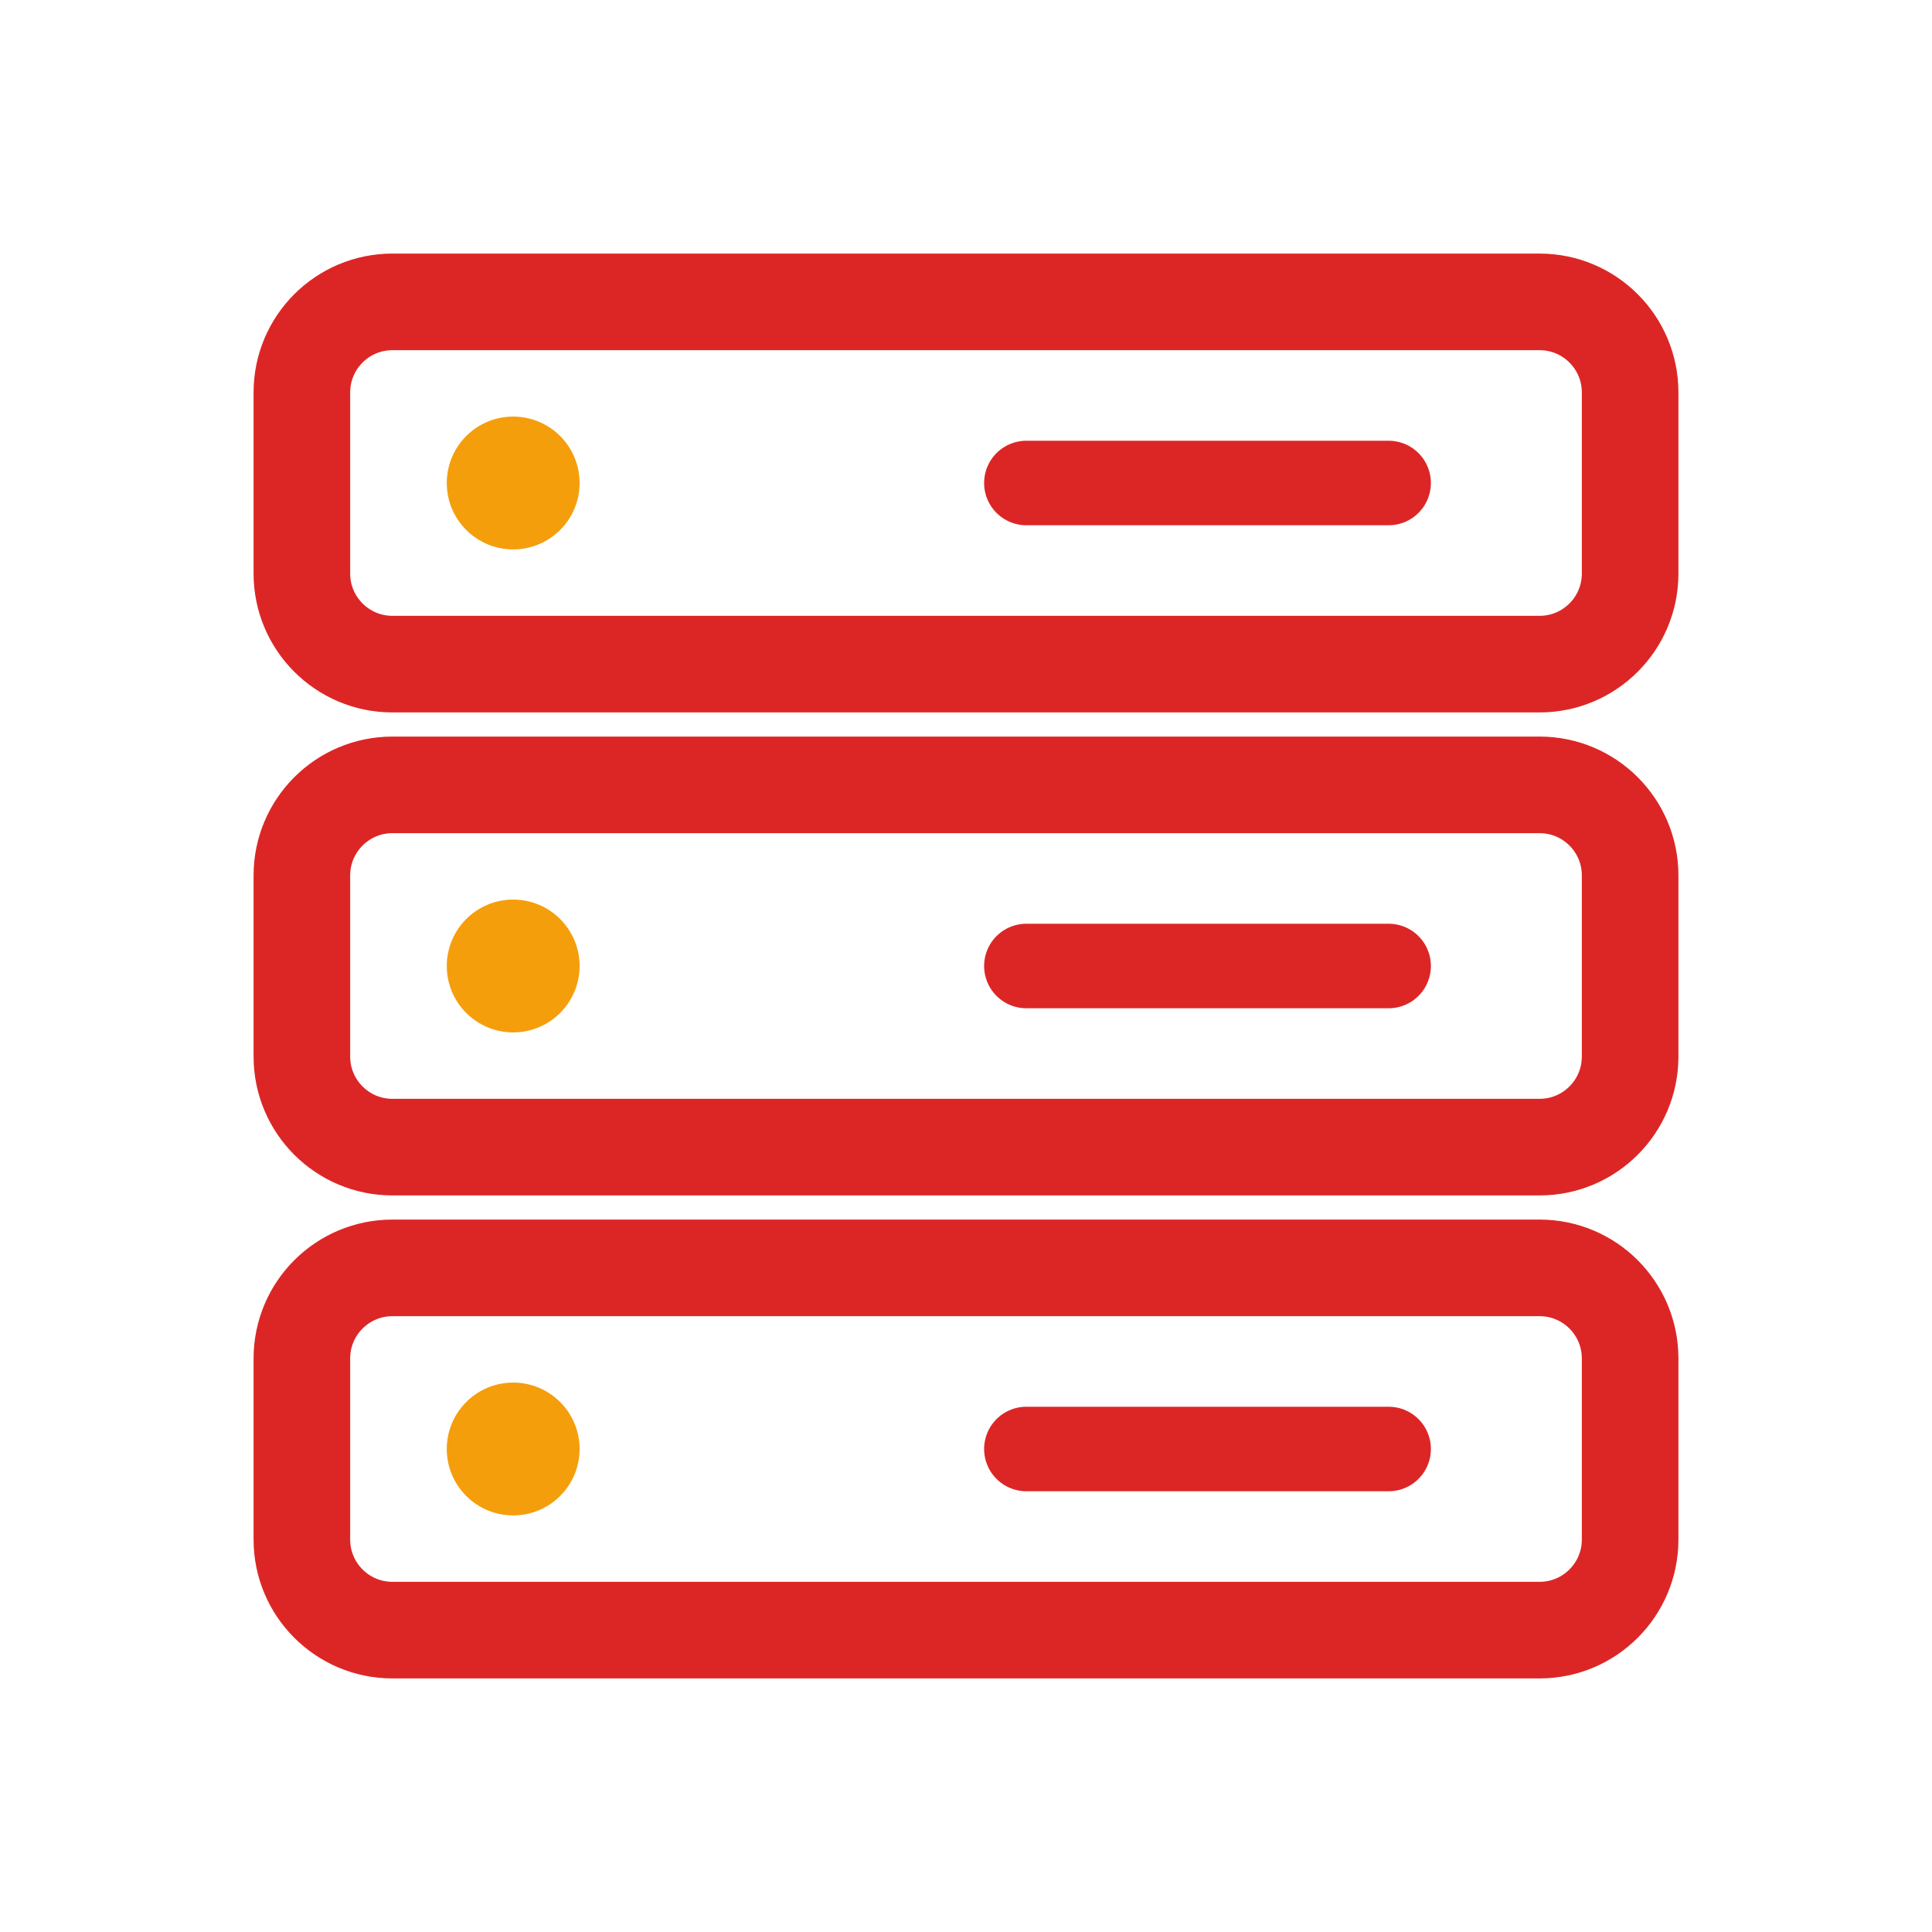
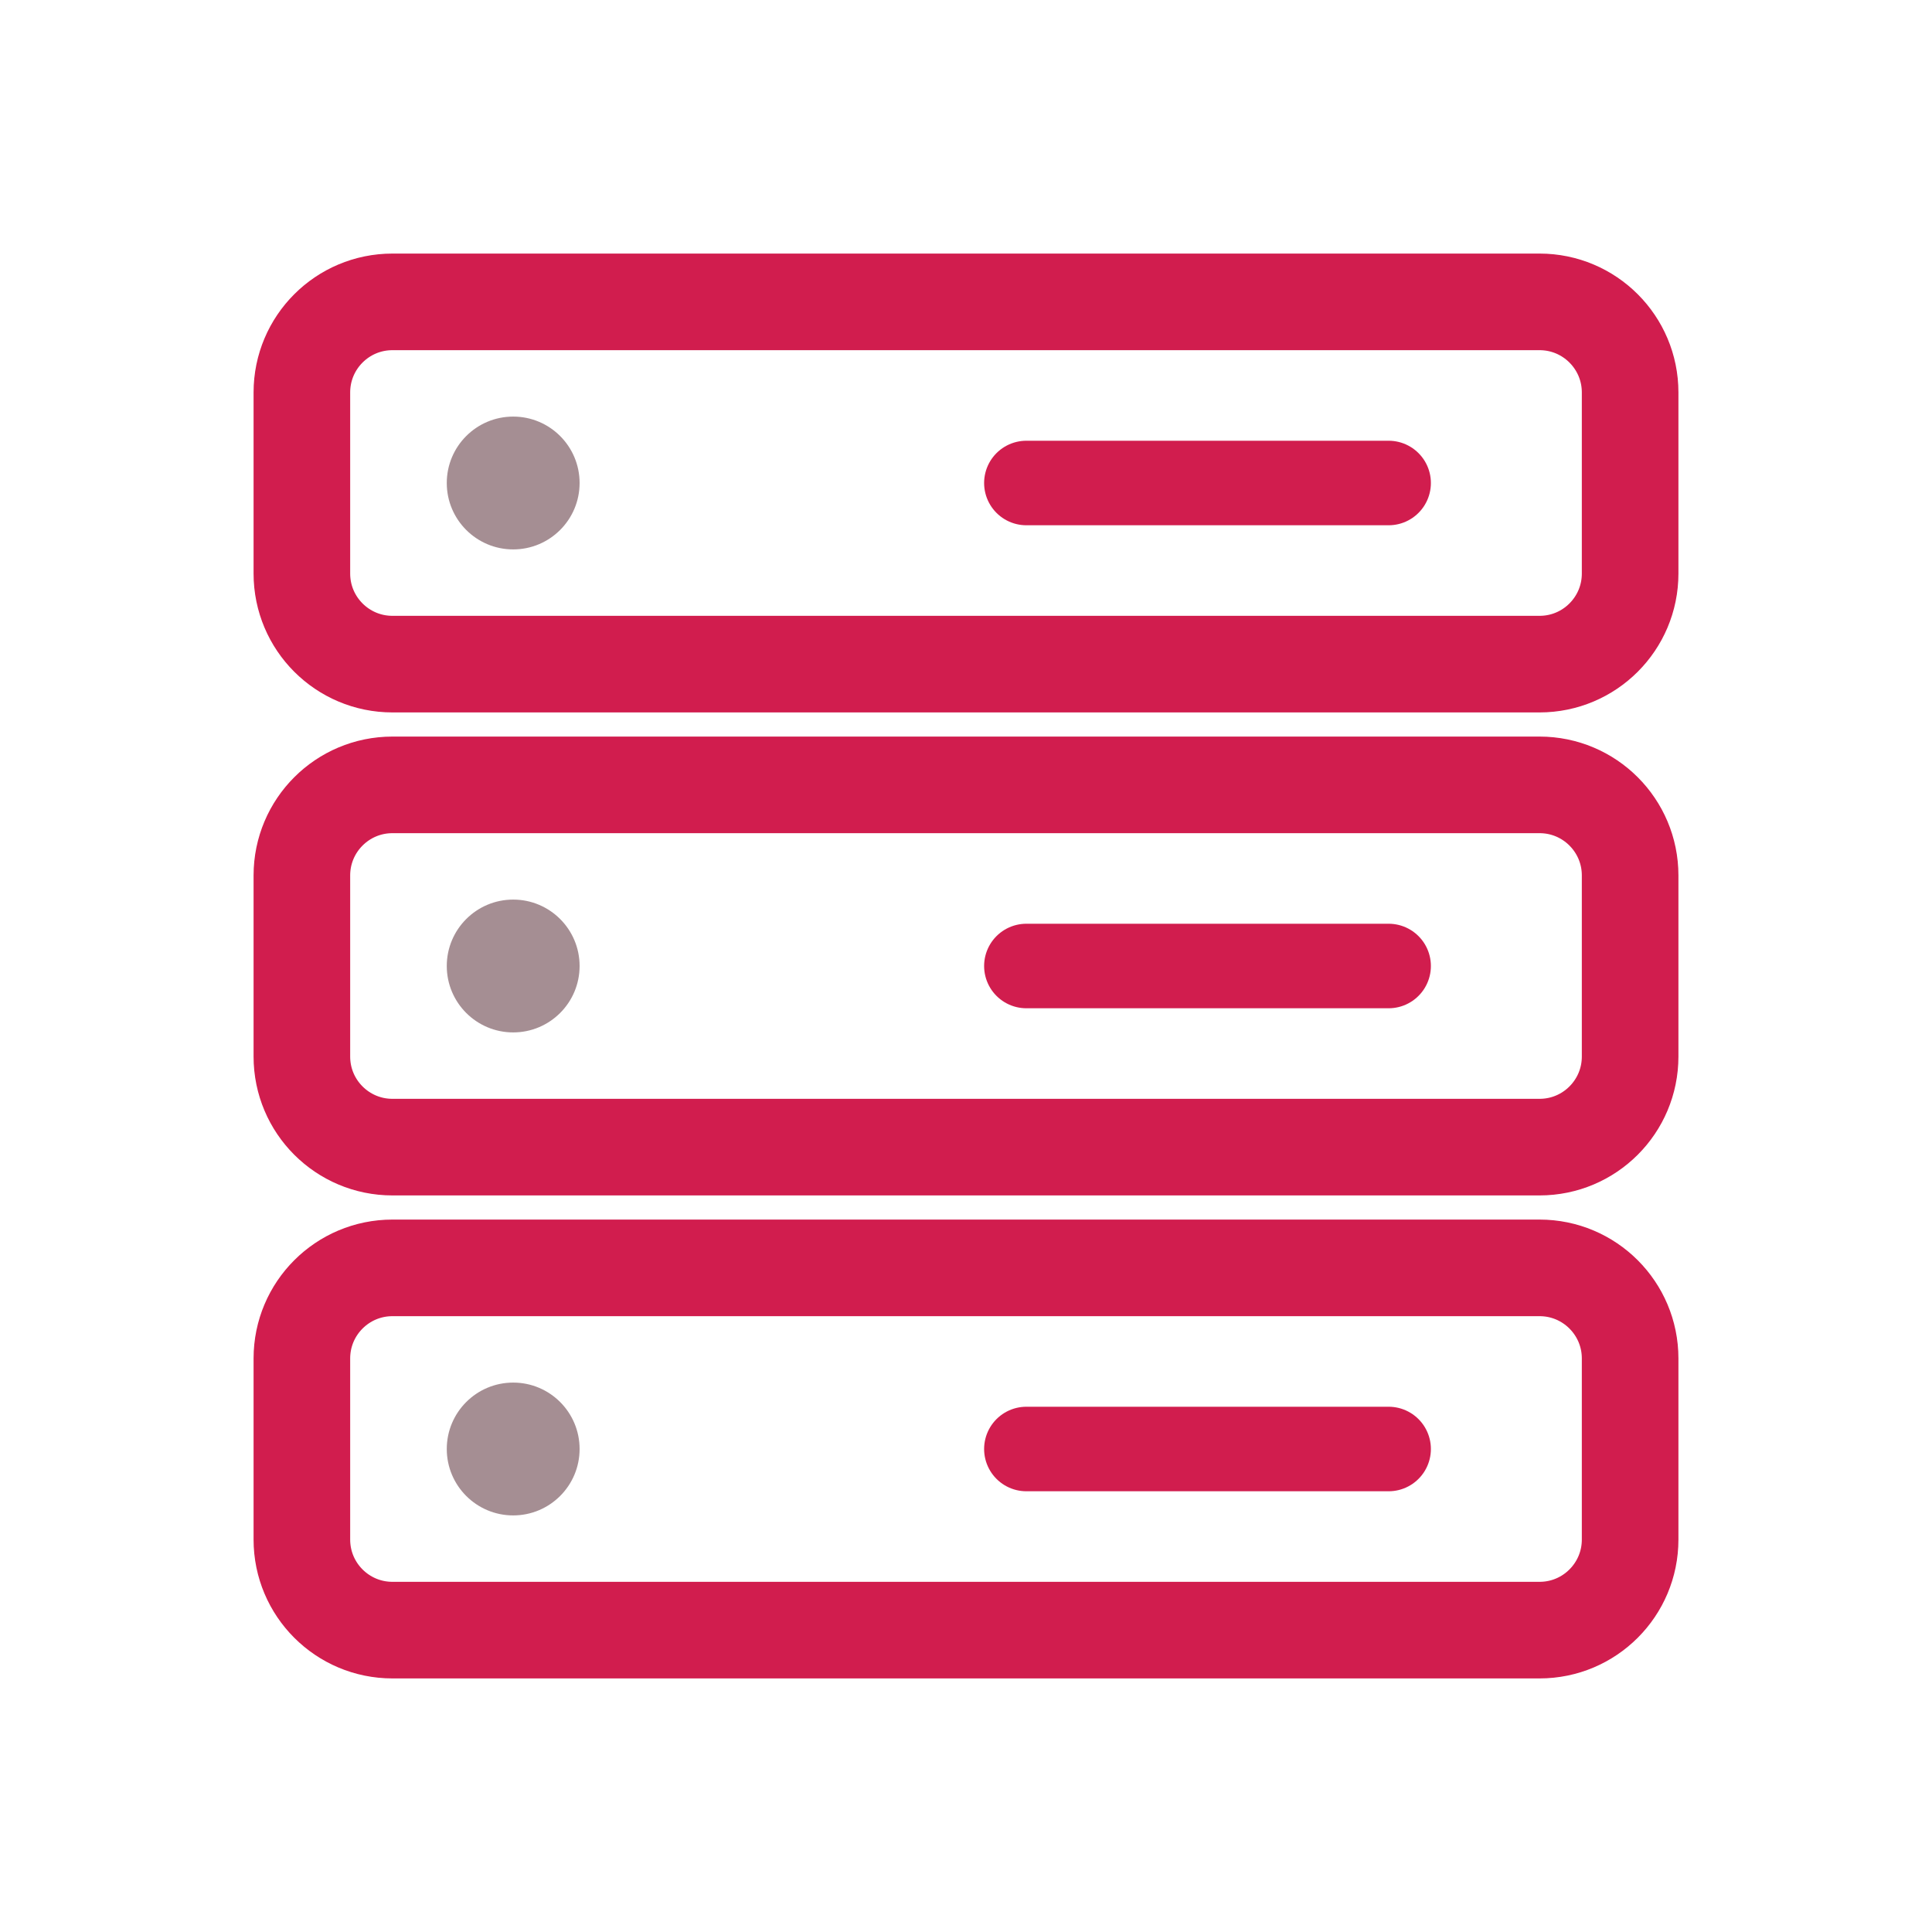
<svg xmlns="http://www.w3.org/2000/svg" viewBox="0 0 64 64" width="64" height="64" fill="none" stroke-linecap="round" stroke-linejoin="round" role="img" aria-label="Infrastructure as Code &amp; Config Mgmt">
-   <rect x="10" y="10" width="44" height="12" rx="3" stroke="#DC2626" stroke-width="3.2" />
-   <rect x="10" y="26" width="44" height="12" rx="3" stroke="#DC2626" stroke-width="3.2" />
-   <rect x="10" y="42" width="44" height="12" rx="3" stroke="#DC2626" stroke-width="3.2" />
-   <circle cx="17" cy="16" r="2.2" fill="#F59E0B" />
-   <circle cx="17" cy="32" r="2.2" fill="#F59E0B" />
-   <circle cx="17" cy="48" r="2.2" fill="#F59E0B" />
-   <line x1="34" y1="16" x2="46" y2="16" stroke="#DC2626" stroke-width="2.8" />
-   <line x1="34" y1="32" x2="46" y2="32" stroke="#DC2626" stroke-width="2.8" />
-   <line x1="34" y1="48" x2="46" y2="48" stroke="#DC2626" stroke-width="2.8" />
+   <rect x="10" y="10" width="44" height="12" rx="3" stroke="#D11D4E" stroke-width="3.2" />
+   <rect x="10" y="26" width="44" height="12" rx="3" stroke="#D11D4E" stroke-width="3.2" />
+   <rect x="10" y="42" width="44" height="12" rx="3" stroke="#D11D4E" stroke-width="3.2" />
+   <circle cx="17" cy="16" r="2.2" fill="#A58E93" />
+   <circle cx="17" cy="32" r="2.2" fill="#A58E93" />
+   <circle cx="17" cy="48" r="2.2" fill="#A58E93" />
+   <line x1="34" y1="16" x2="46" y2="16" stroke="#D11D4E" stroke-width="2.8" />
+   <line x1="34" y1="32" x2="46" y2="32" stroke="#D11D4E" stroke-width="2.8" />
+   <line x1="34" y1="48" x2="46" y2="48" stroke="#D11D4E" stroke-width="2.8" />
</svg>
